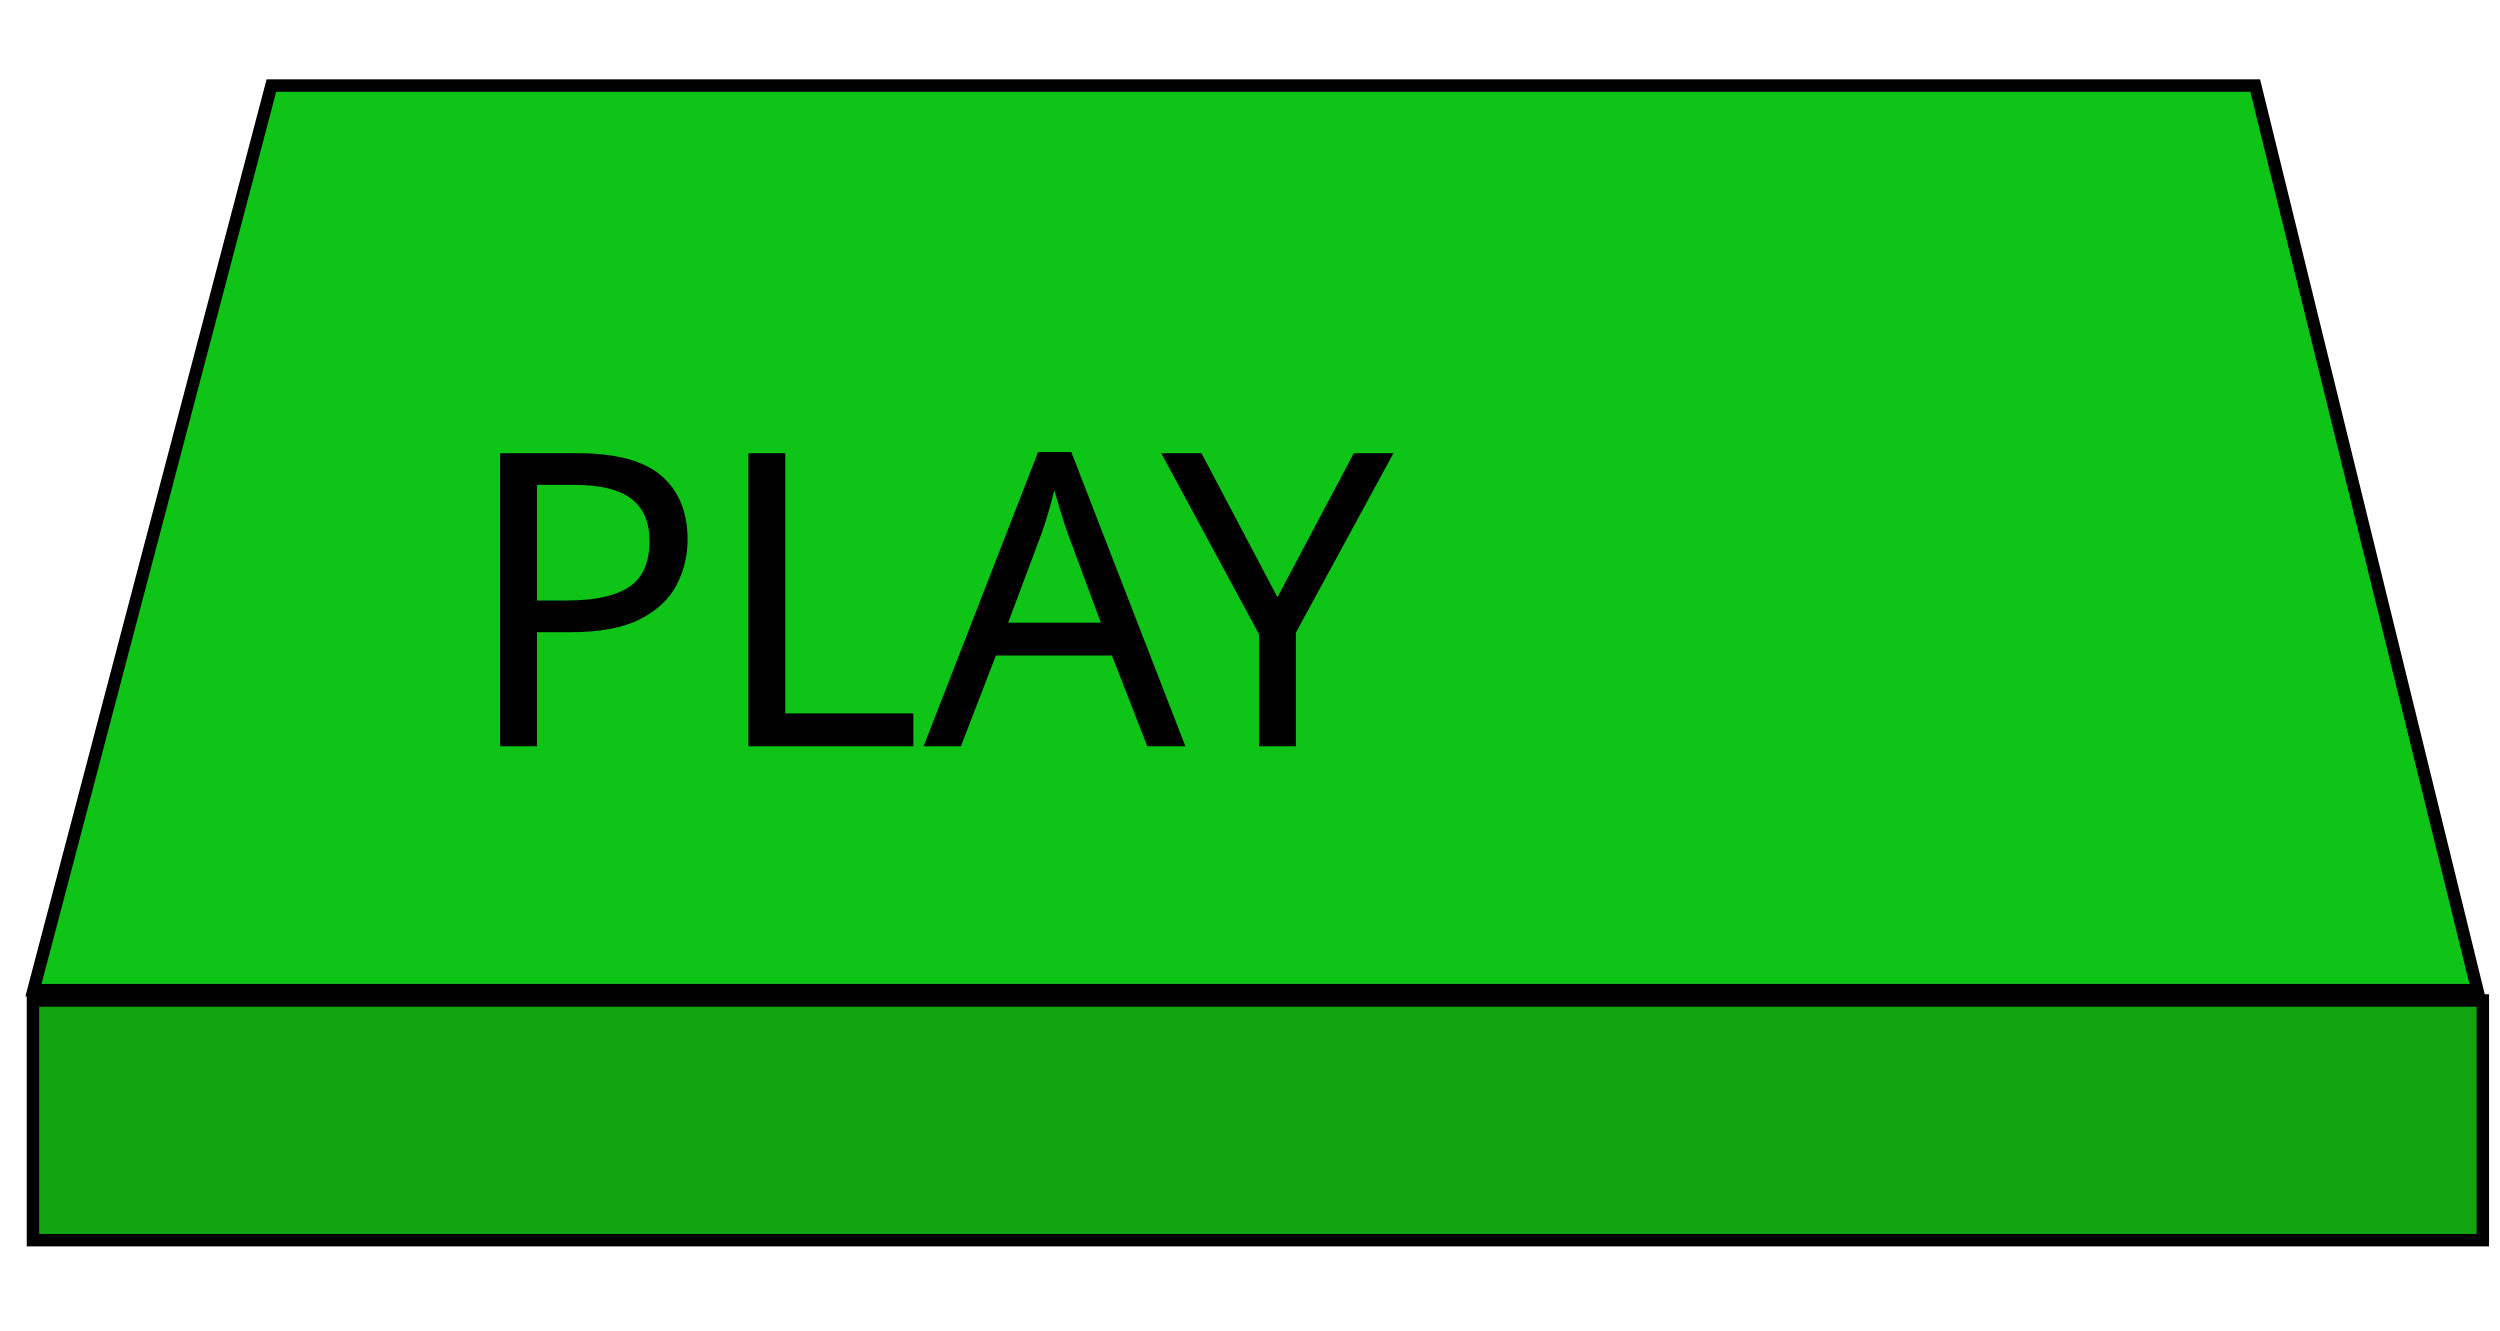
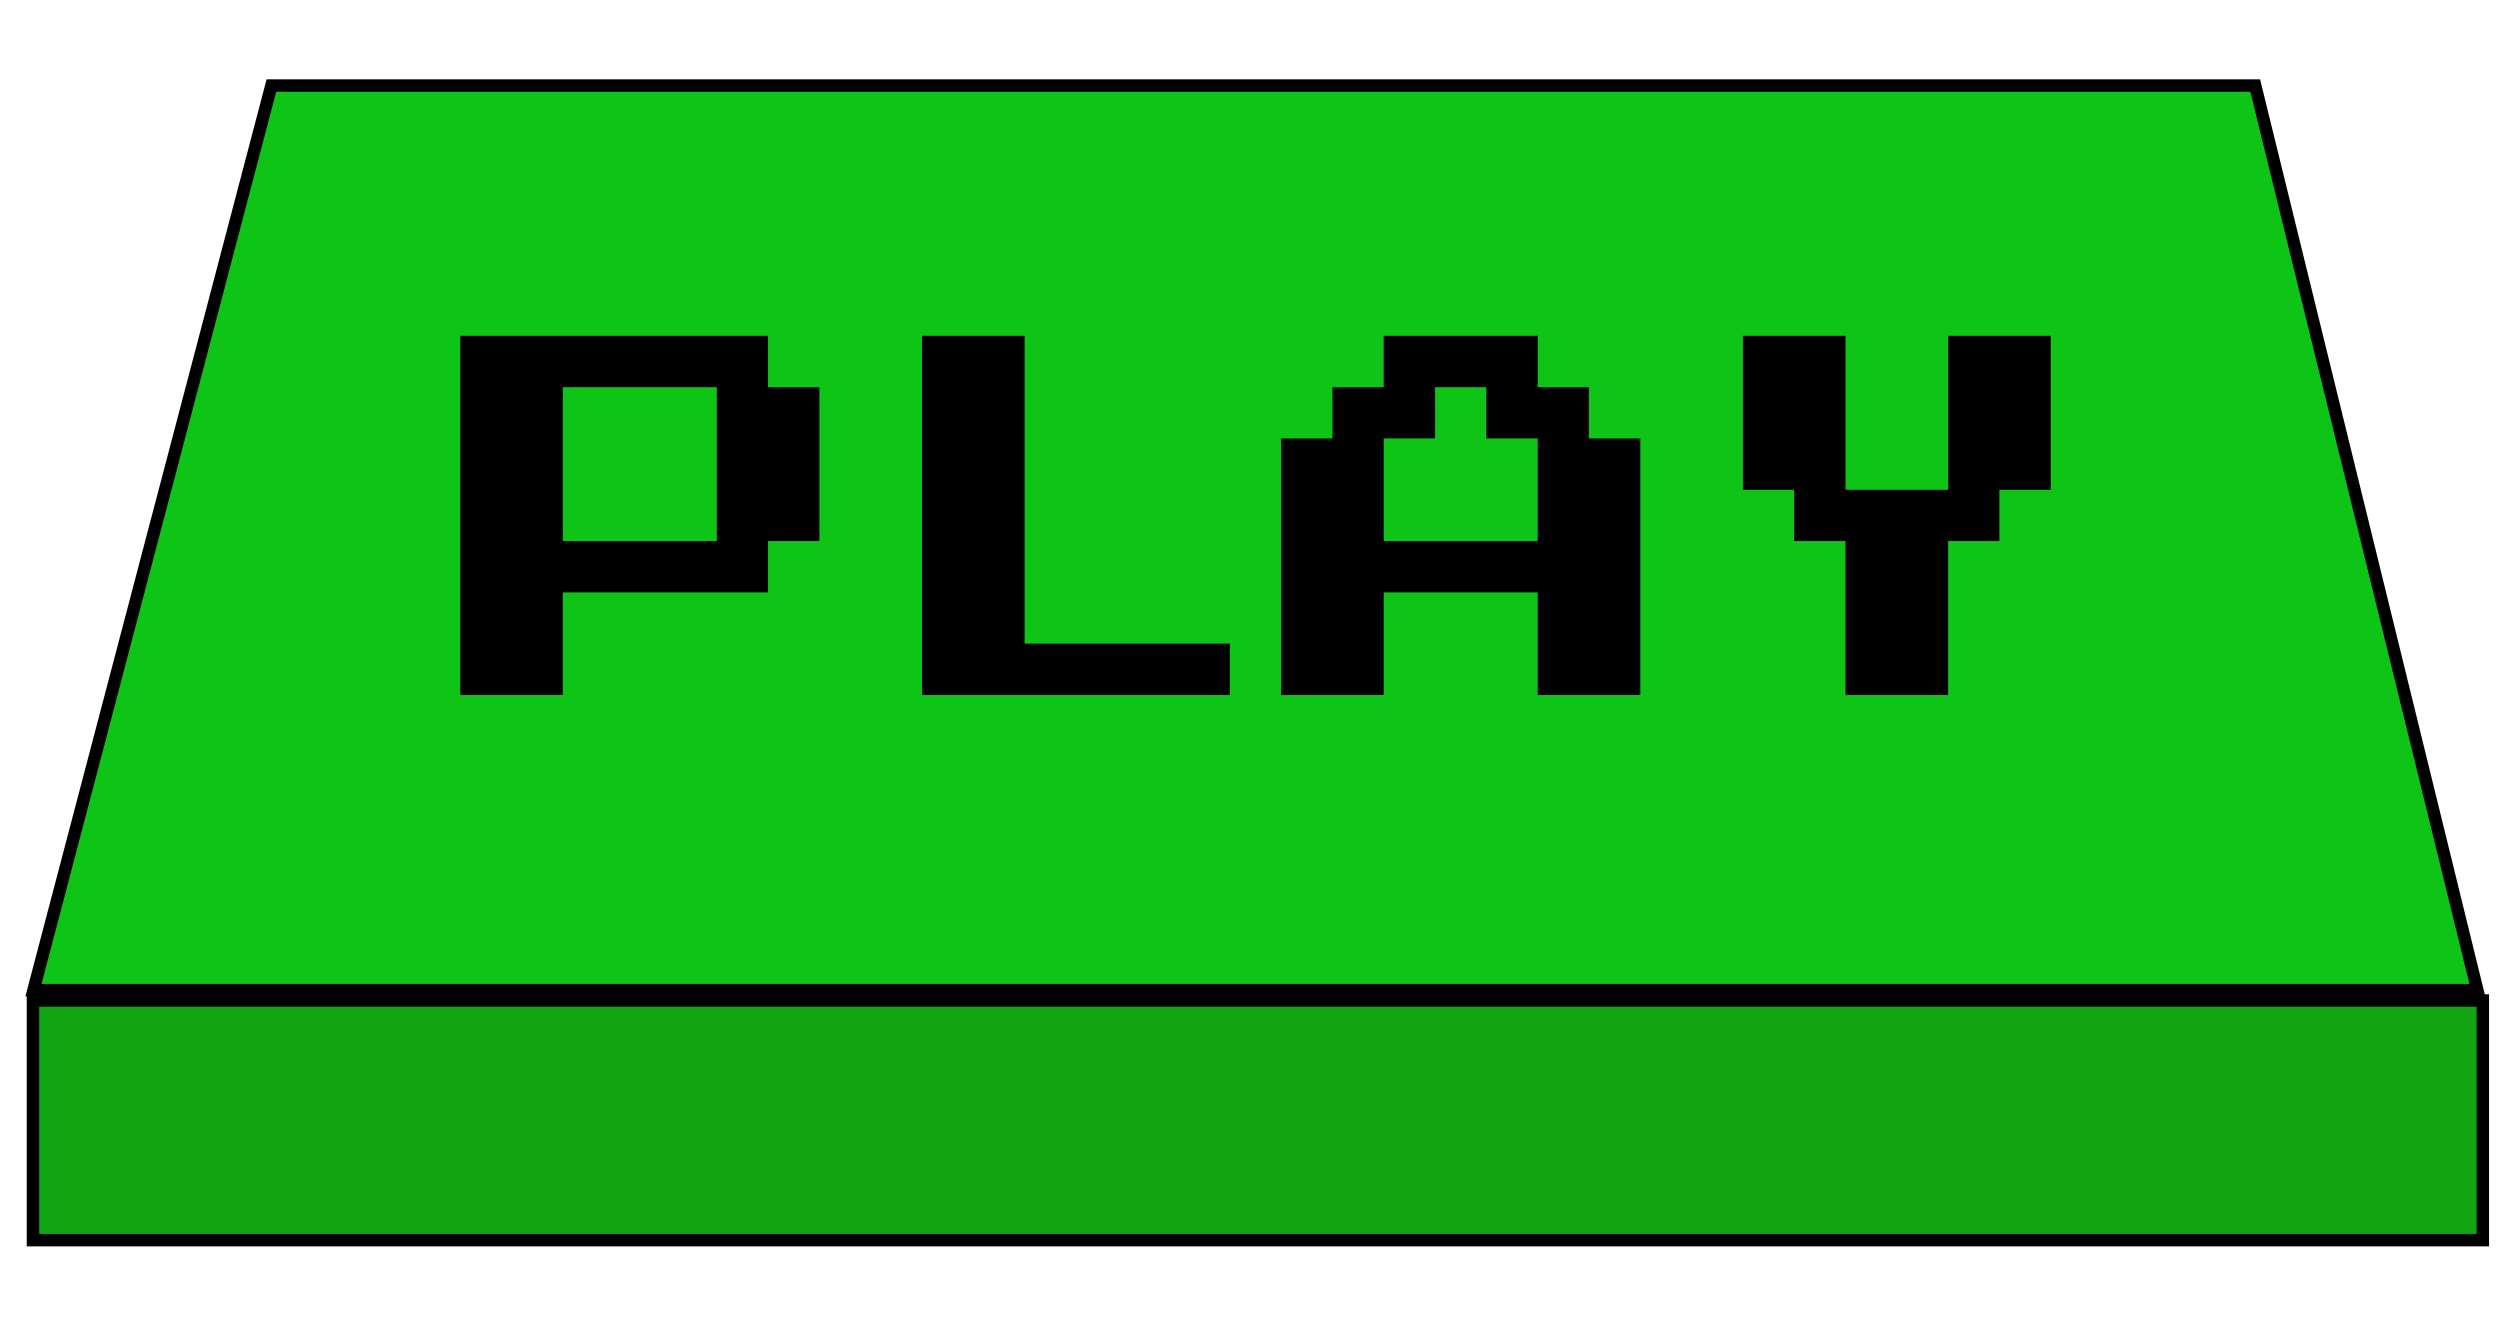
- <svg xmlns="http://www.w3.org/2000/svg" id="Layer_1" data-name="Layer 1" width="201" height="107" viewBox="0 0 201 107">
-   <polygon points="199.18 79.61 2.69 79.61 21.82 6.88 181.32 6.88 199.18 79.61" fill="#0ec416" stroke="#000" stroke-miterlimit="10" />
-   <rect x="2.65" y="80.44" width="196.97" height="19.27" fill="#11a511" stroke="#000" stroke-miterlimit="10" />
-   <text transform="translate(37 60)" font-size="33" font-family="PressStart2P-Regular">PLAY</text>
+ <svg xmlns="http://www.w3.org/2000/svg" id="Layer_1" data-name="Layer 1" viewBox="0 0 201 107">
+   <defs>
+     <style>.cls-1{fill:#0ec416;}.cls-1,.cls-2{stroke:#000;stroke-miterlimit:10;}.cls-2{fill:#11a511;}.cls-3{isolation:isolate;}</style>
+   </defs>
+   <polygon class="cls-1" points="199.18 79.61 2.69 79.61 21.82 6.88 181.32 6.88 199.18 79.61" />
+   <rect class="cls-2" x="2.65" y="80.44" width="196.97" height="19.27" />
+   <g class="cls-3">
+     <path d="M37,55.88V27H61.75v4.13h4.13V43.5H61.75v4.13H45.25v8.25ZM45.25,43.5H57.63V31.13H45.25Z" />
+     <path d="M74.13,55.88V27h8.25V51.75h16.5v4.13Z" />
+     <path d="M103,55.88V35.25h4.13V31.13h4.12V27h12.38v4.13h4.12v4.12h4.13V55.88h-8.25V47.63H111.25v8.25Zm8.25-12.38h12.38V35.25H119.5V31.13h-4.12v4.12h-4.13Z" />
+     <path d="M148.38,55.88V43.5h-4.13V39.38h-4.12V27h8.25V39.38h8.25V27h8.25V39.38h-4.13V43.5h-4.12V55.88Z" />
+   </g>
</svg>
